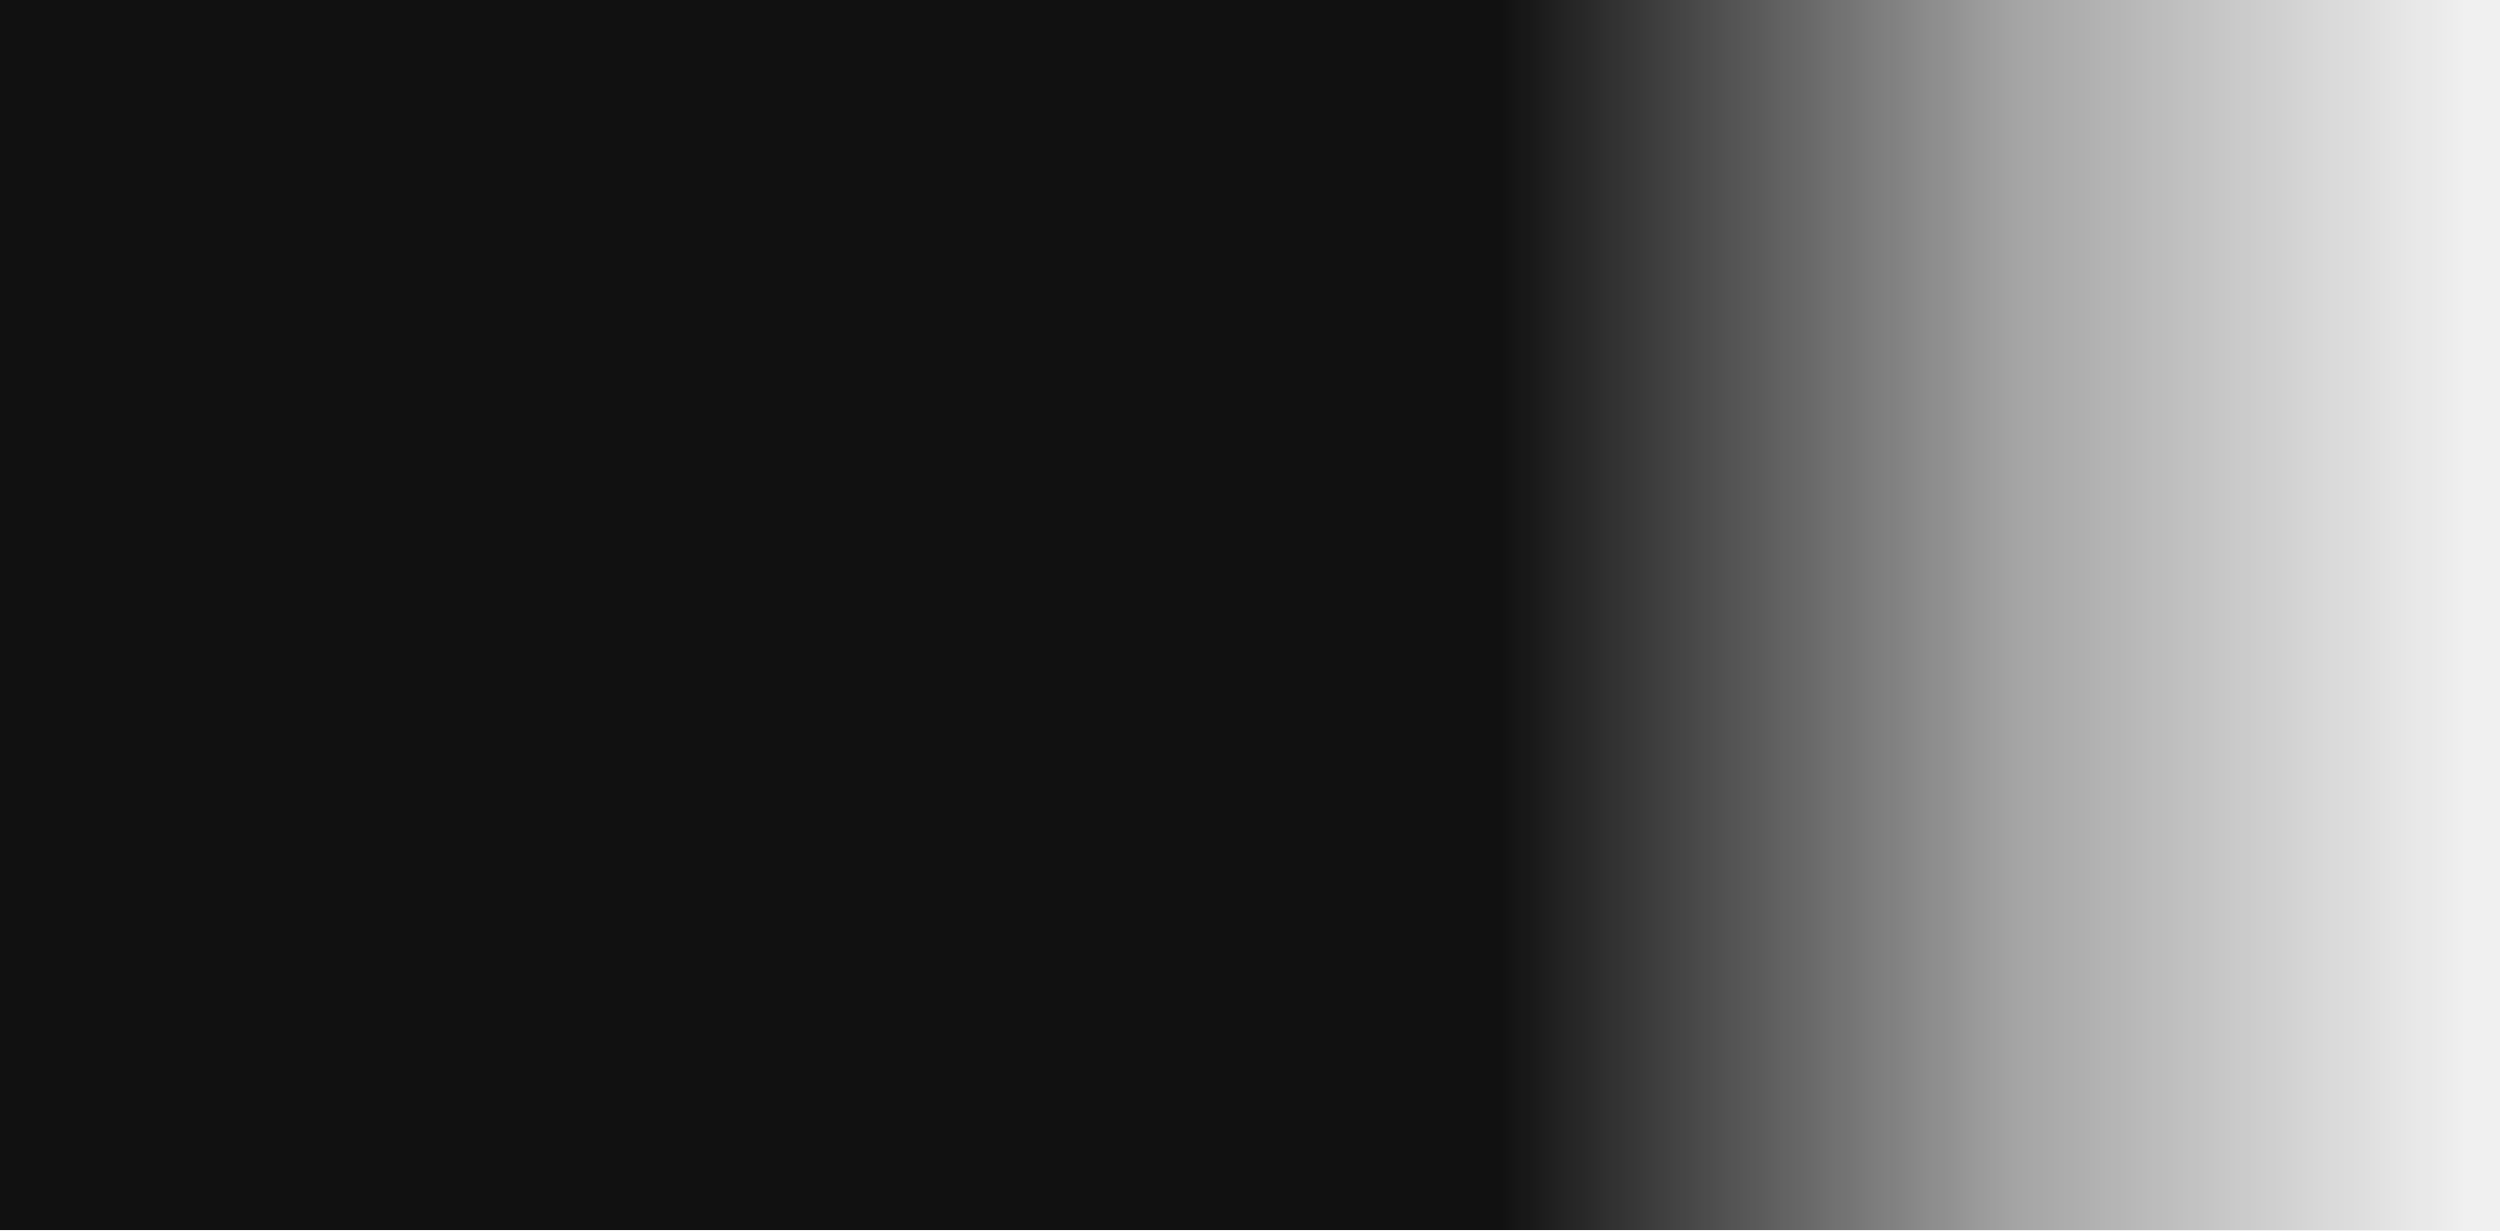
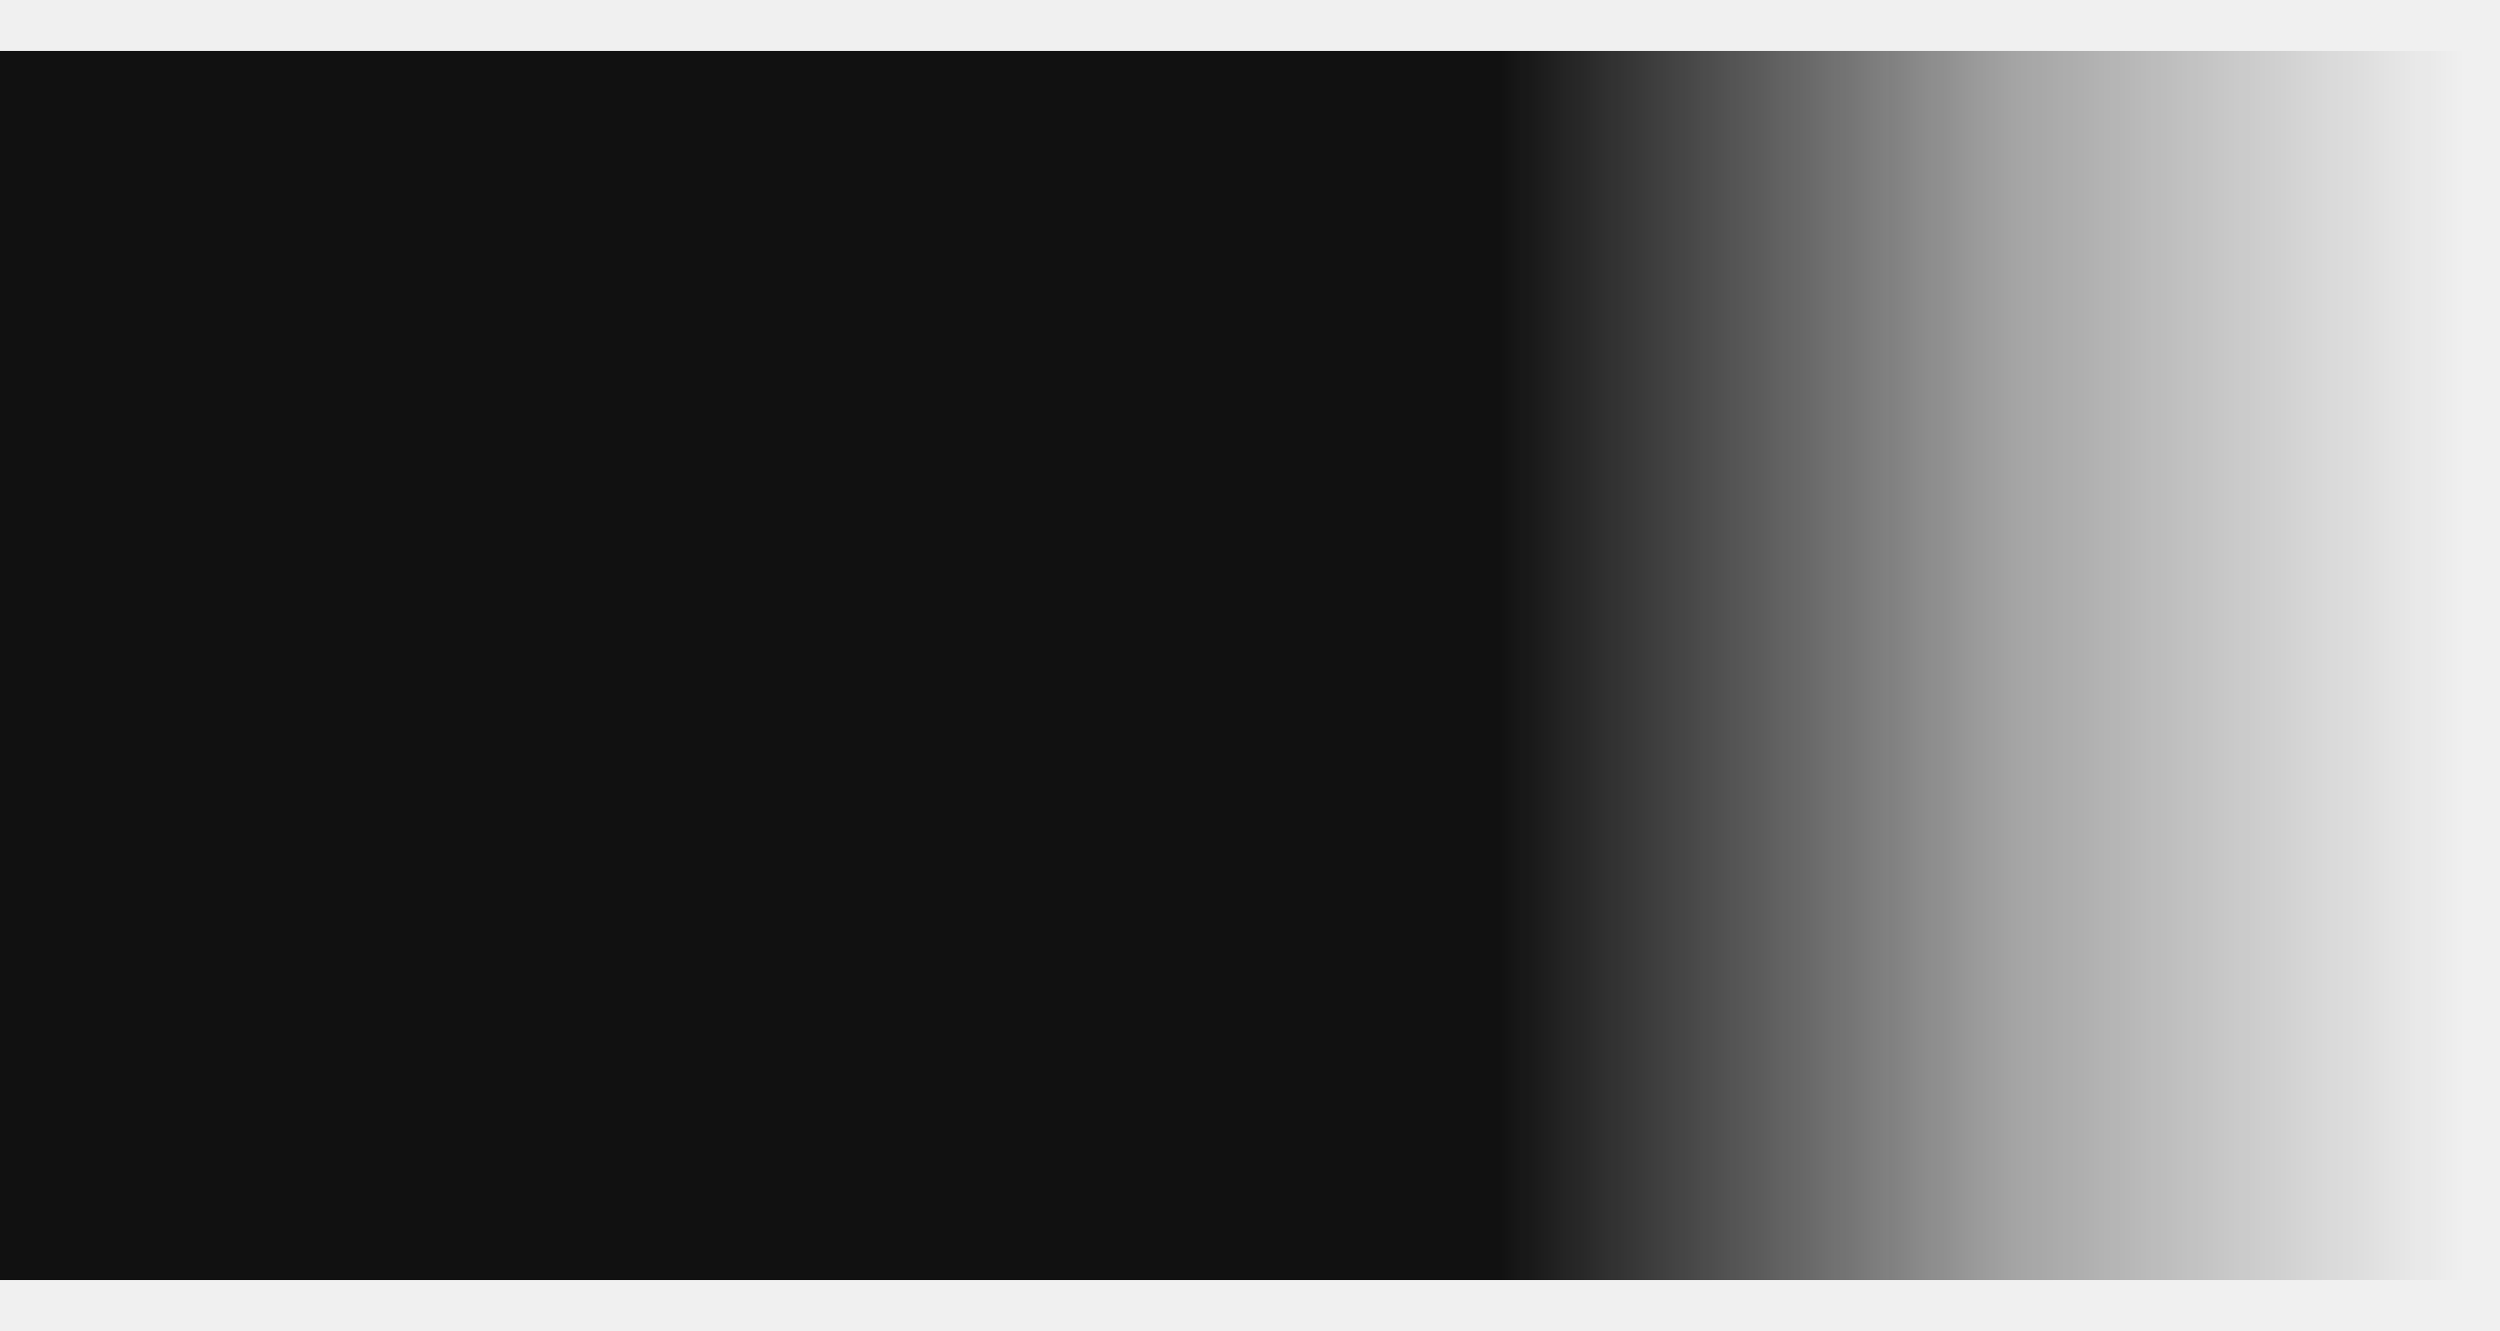
- <svg xmlns="http://www.w3.org/2000/svg" width="628" height="309" viewBox="0 0 628 309" fill="none">
+ <svg xmlns="http://www.w3.org/2000/svg" width="580" height="309" viewBox="0 0 628 309" fill="none">
  <mask id="mask0_29_192" style="mask-type:alpha" maskUnits="userSpaceOnUse" x="0" y="0" width="628" height="309">
    <rect width="627.346" height="309" transform="matrix(-1 0 0 1 627.346 0)" fill="white" />
  </mask>
  <g mask="url(#mask0_29_192)">
    <rect width="1095.86" height="309" transform="matrix(-1 0 0 1 619.354 0)" fill="url(#paint0_linear_29_192)" />
  </g>
  <defs>
    <linearGradient id="paint0_linear_29_192" x1="766.609" y1="154.5" x2="6.82289e-06" y2="154.5" gradientUnits="userSpaceOnUse">
      <stop offset="0.684" stop-color="#111111" />
      <stop offset="0.851" stop-color="#111111" stop-opacity="0.344" />
      <stop offset="1" stop-color="#111111" stop-opacity="0" />
    </linearGradient>
  </defs>
</svg>
